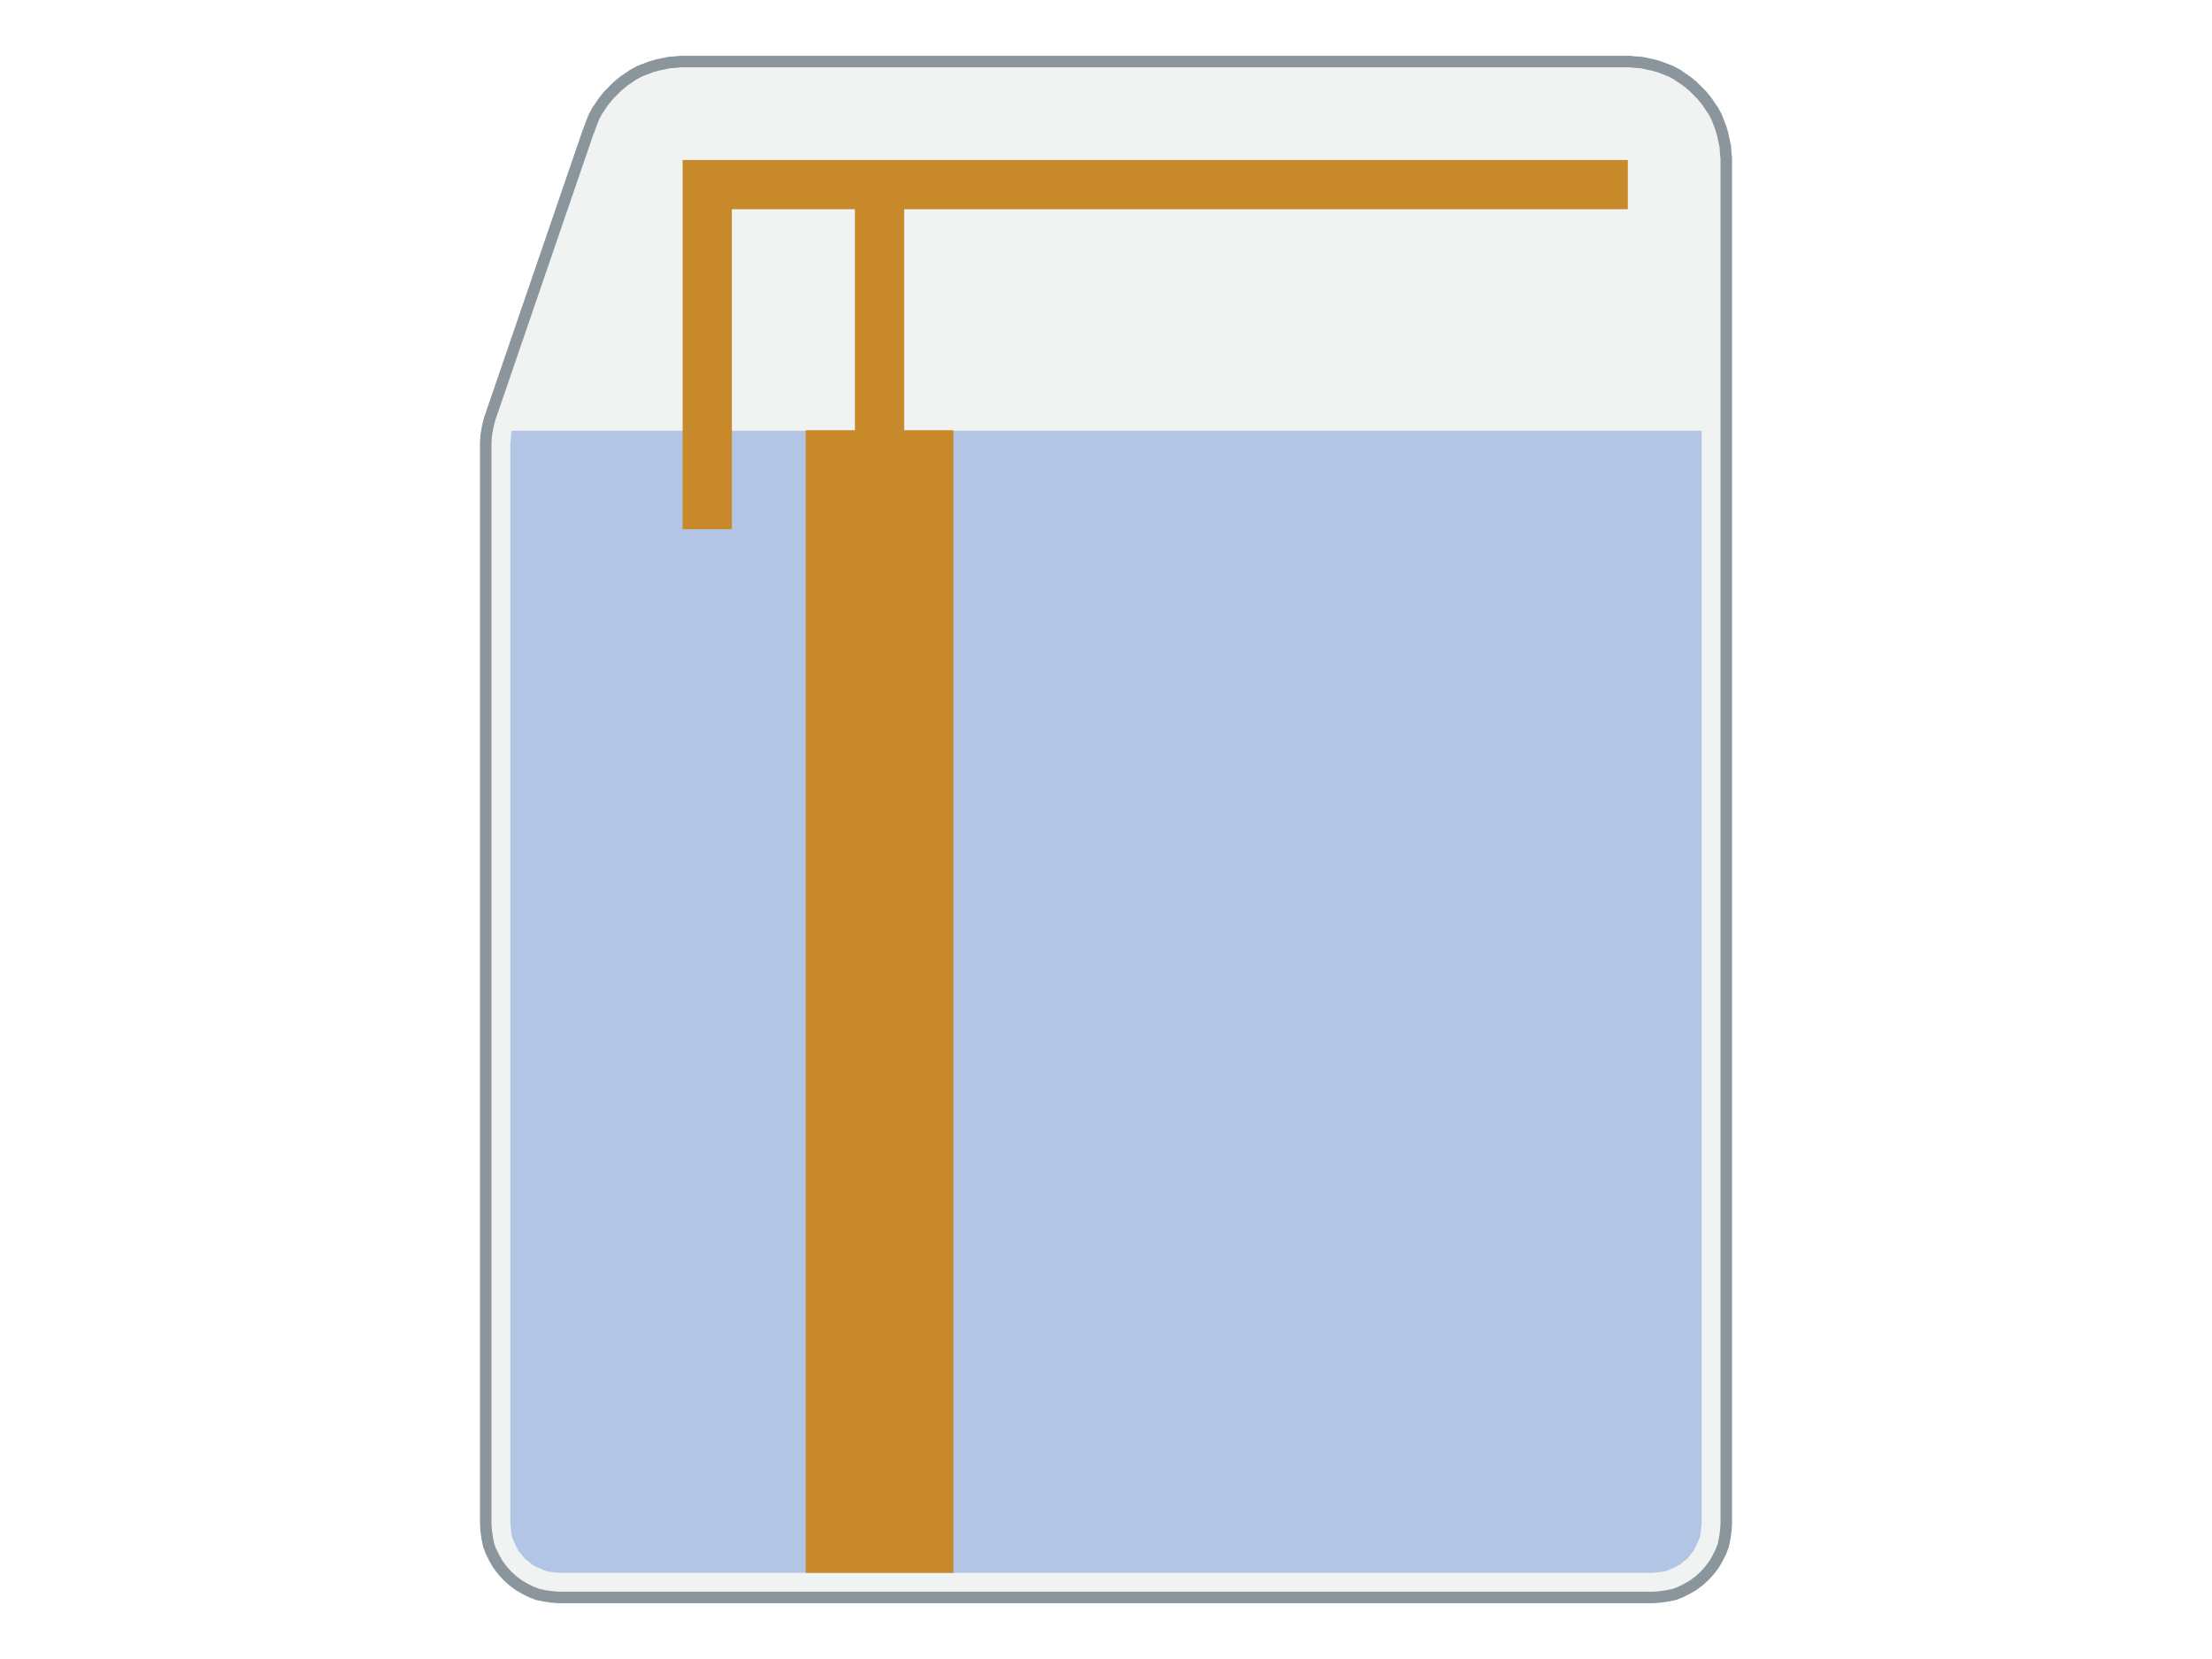
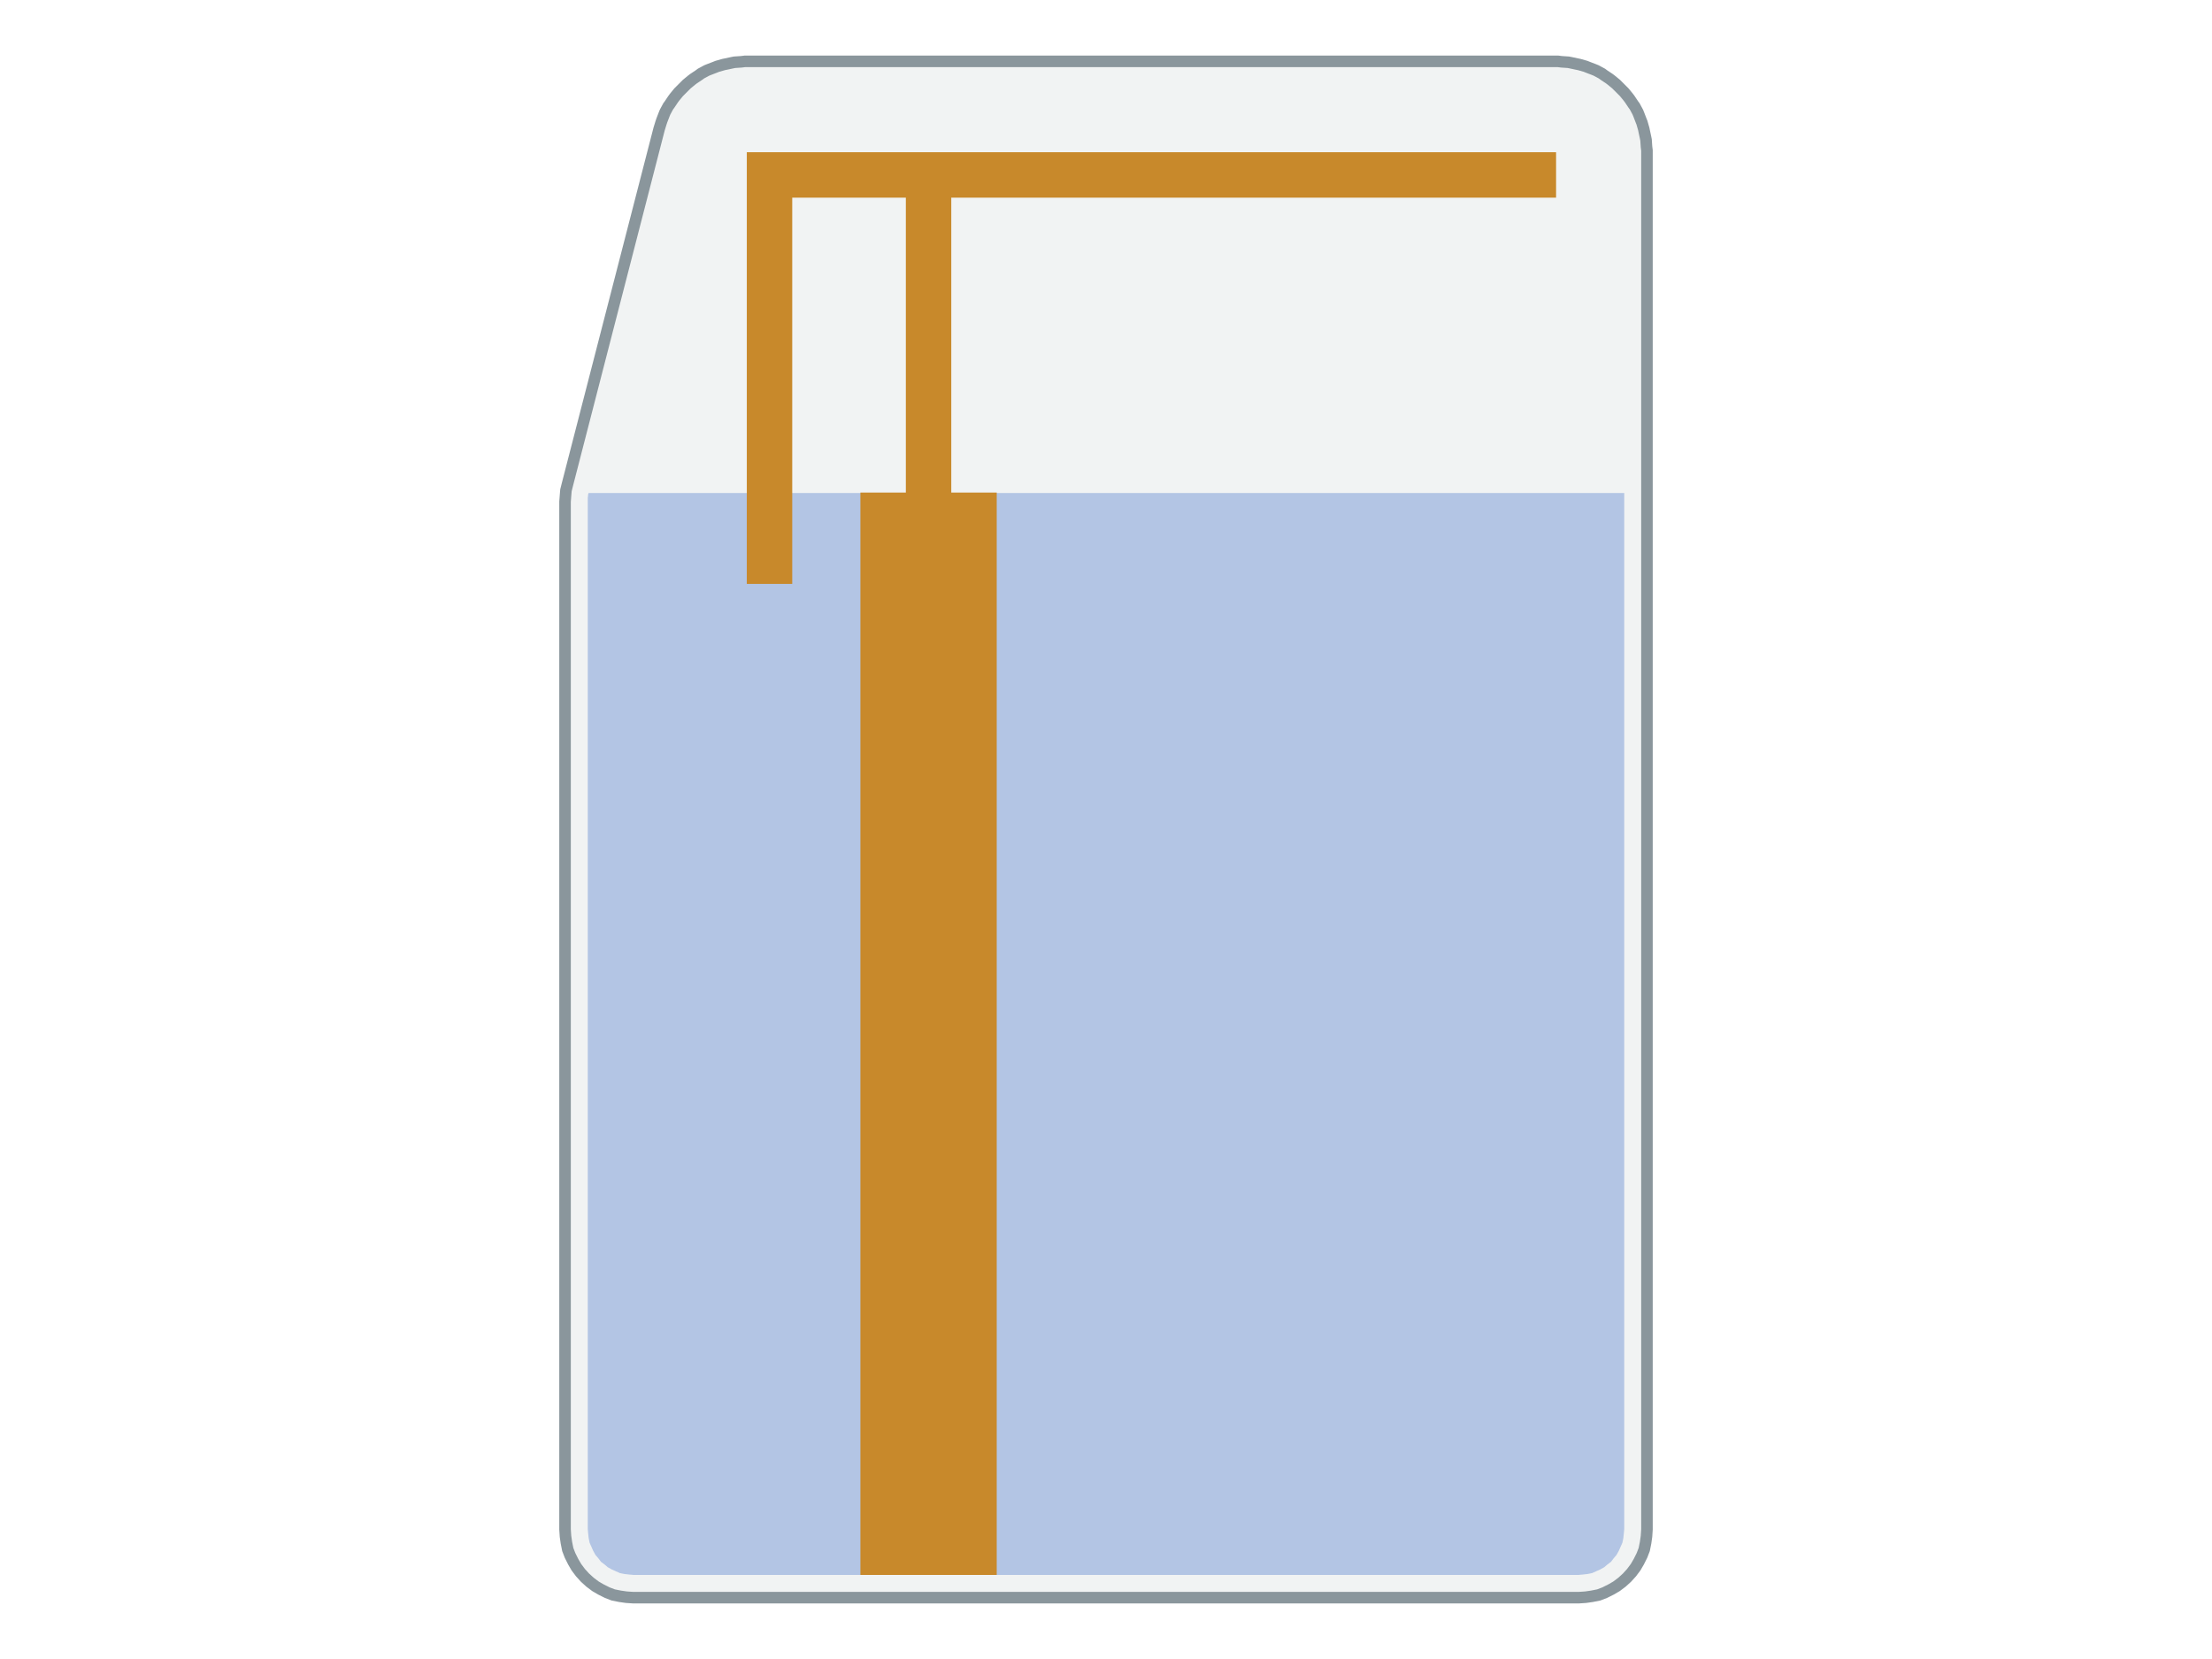
- <svg xmlns="http://www.w3.org/2000/svg" viewBox="-9.25 -1.25 27.70 33.70" width="160" height="120" preserveAspectRatio="xMidYMid meet" role="img" aria-label="Antena F invertida (J-pole en F)">
-   <path d="M-6.65,31.19L-6.79,31.17L-6.94,31.14L-7.07,31.09L-7.21,31.02L-7.33,30.95L-7.45,30.86L-7.56,30.76L-7.66,30.65L-7.75,30.53L-7.82,30.41L-7.89,30.27L-7.94,30.14L-7.97,29.99L-7.99,29.85L-8.00,29.70L-8.00,7.75L-7.99,7.59L-7.96,7.42L-7.92,7.26L-5.92,1.43L-5.91,1.41L-5.87,1.30L-5.82,1.17L-5.80,1.12L-5.73,0.99L-5.70,0.95L-5.62,0.83L-5.59,0.79L-5.50,0.68L-5.46,0.64L-5.36,0.54L-5.32,0.50L-5.21,0.41L-5.17,0.38L-5.05,0.30L-5.01,0.27L-4.88,0.20L-4.83,0.18L-4.70,0.13L-4.65,0.11L-4.51,0.07L-4.46,0.06L-4.32,0.03L-4.27,0.02L-4.12,0.01L-4.04,0.00L-3.96,0.00L15.16,0.00L15.24,0.00L15.32,0.01L15.47,0.02L15.52,0.03L15.66,0.06L15.71,0.07L15.85,0.11L15.90,0.13L16.03,0.18L16.08,0.20L16.21,0.27L16.25,0.30L16.37,0.38L16.41,0.41L16.52,0.50L16.56,0.54L16.66,0.64L16.70,0.68L16.79,0.79L16.82,0.83L16.90,0.95L16.93,0.99L17.00,1.12L17.02,1.17L17.07,1.30L17.09,1.35L17.13,1.49L17.14,1.54L17.17,1.68L17.18,1.73L17.19,1.88L17.20,1.96L17.20,2.04L17.20,29.70L17.19,29.85L17.17,29.99L17.14,30.14L17.09,30.27L17.02,30.41L16.95,30.53L16.86,30.65L16.76,30.76L16.65,30.86L16.53,30.95L16.41,31.02L16.27,31.09L16.14,31.14L15.99,31.17L15.85,31.19L15.70,31.20L-6.50,31.20L-6.65,31.19Z" fill="rgba(138,150,156,0.12)" fill-rule="evenodd" stroke="#8a969c" stroke-width="0.234" />
-   <path d="M16.70,7.50L16.70,29.69L16.69,29.80L16.68,29.89L16.66,29.99L16.62,30.08L16.58,30.17L16.53,30.26L16.47,30.33L16.41,30.41L16.33,30.47L16.26,30.53L16.17,30.58L16.08,30.62L15.99,30.66L15.89,30.68L15.80,30.69L15.69,30.70L-6.49,30.70L-6.60,30.69L-6.69,30.68L-6.79,30.66L-6.88,30.62L-6.97,30.58L-7.06,30.53L-7.13,30.47L-7.21,30.41L-7.27,30.33L-7.33,30.26L-7.38,30.17L-7.42,30.08L-7.46,29.99L-7.48,29.89L-7.49,29.80L-7.50,29.69L-7.50,7.76L-7.49,7.64L-7.48,7.53L-7.47,7.50L16.70,7.50Z" fill="#7f9ed6" fill-opacity="0.55" fill-rule="evenodd" />
-   <path d="M1.50,7.49L1.50,30.70L-1.50,30.70L-1.50,7.49L-0.50,7.49L-0.50,3.00L-3.00,3.00L-3.00,9.50L-4.00,9.50L-4.00,3.00L-4.00,2.00L-3.00,2.00L-0.50,2.00L0.50,2.00L15.20,2.00L15.20,3.00L0.50,3.00L0.50,7.49L1.50,7.49Z" fill="#c8892b" fill-rule="evenodd" />
+ <svg xmlns="http://www.w3.org/2000/svg" viewBox="-9.35 -1.35 26.51 36.51" width="160" height="120" preserveAspectRatio="xMidYMid meet" role="img" aria-label="Antena F invertida (J-pole en F)">
+   <path d="M-6.65,33.80L-6.79,33.78L-6.94,33.75L-7.07,33.70L-7.21,33.63L-7.33,33.56L-7.45,33.47L-7.56,33.37L-7.66,33.26L-7.75,33.14L-7.82,33.02L-7.89,32.88L-7.94,32.75L-7.97,32.60L-7.99,32.46L-8.00,32.31L-8.00,9.69L-7.99,9.56L-7.98,9.44L-7.95,9.32L-5.93,1.49L-5.89,1.36L-5.87,1.30L-5.82,1.17L-5.80,1.12L-5.73,0.99L-5.70,0.95L-5.62,0.83L-5.59,0.79L-5.50,0.68L-5.46,0.64L-5.36,0.54L-5.32,0.50L-5.21,0.41L-5.17,0.38L-5.05,0.30L-5.01,0.27L-4.88,0.20L-4.83,0.18L-4.70,0.13L-4.65,0.11L-4.51,0.07L-4.46,0.06L-4.32,0.03L-4.27,0.02L-4.12,0.01L-4.04,0.00L-3.96,0.00L13.77,0.00L13.85,0.00L13.93,0.01L14.08,0.02L14.13,0.03L14.27,0.06L14.32,0.07L14.46,0.11L14.51,0.13L14.64,0.18L14.69,0.20L14.82,0.27L14.86,0.30L14.98,0.38L15.02,0.41L15.13,0.50L15.17,0.54L15.27,0.64L15.31,0.68L15.40,0.79L15.43,0.83L15.51,0.95L15.54,0.99L15.61,1.12L15.63,1.17L15.68,1.30L15.70,1.35L15.74,1.49L15.75,1.54L15.78,1.68L15.79,1.73L15.80,1.88L15.81,1.96L15.81,2.04L15.81,32.31L15.80,32.46L15.78,32.60L15.75,32.75L15.70,32.88L15.63,33.02L15.56,33.14L15.47,33.26L15.37,33.37L15.26,33.47L15.14,33.56L15.02,33.63L14.88,33.70L14.75,33.75L14.60,33.78L14.46,33.80L14.31,33.81L-6.50,33.81L-6.65,33.80Z" fill="rgba(138,150,156,0.12)" fill-rule="evenodd" stroke="#8a969c" stroke-width="0.254" />
+   <path d="M15.31,9.50L15.31,32.30L15.30,32.41L15.29,32.50L15.27,32.60L15.23,32.69L15.19,32.78L15.14,32.87L15.08,32.94L15.02,33.02L14.94,33.08L14.87,33.14L14.78,33.19L14.69,33.23L14.60,33.27L14.50,33.29L14.41,33.30L14.30,33.31L-6.49,33.31L-6.60,33.30L-6.69,33.29L-6.79,33.27L-6.88,33.23L-6.97,33.19L-7.06,33.14L-7.13,33.08L-7.21,33.02L-7.27,32.94L-7.33,32.87L-7.38,32.78L-7.42,32.69L-7.46,32.60L-7.48,32.50L-7.49,32.41L-7.50,32.30L-7.50,9.70L-7.50,9.61L-7.49,9.52L-7.48,9.50L15.31,9.50Z" fill="#7f9ed6" fill-opacity="0.55" fill-rule="evenodd" />
+   <path d="M1.50,9.49L1.50,33.31L-1.50,33.31L-1.50,9.49L-0.50,9.49L-0.50,3.00L-3.00,3.00L-3.00,11.50L-4.00,11.50L-4.00,3.00L-4.00,2.00L-3.00,2.00L-0.50,2.00L0.50,2.00L13.81,2.00L13.81,3.00L0.50,3.00L0.50,9.49L1.50,9.49Z" fill="#c8892b" fill-rule="evenodd" />
</svg>
